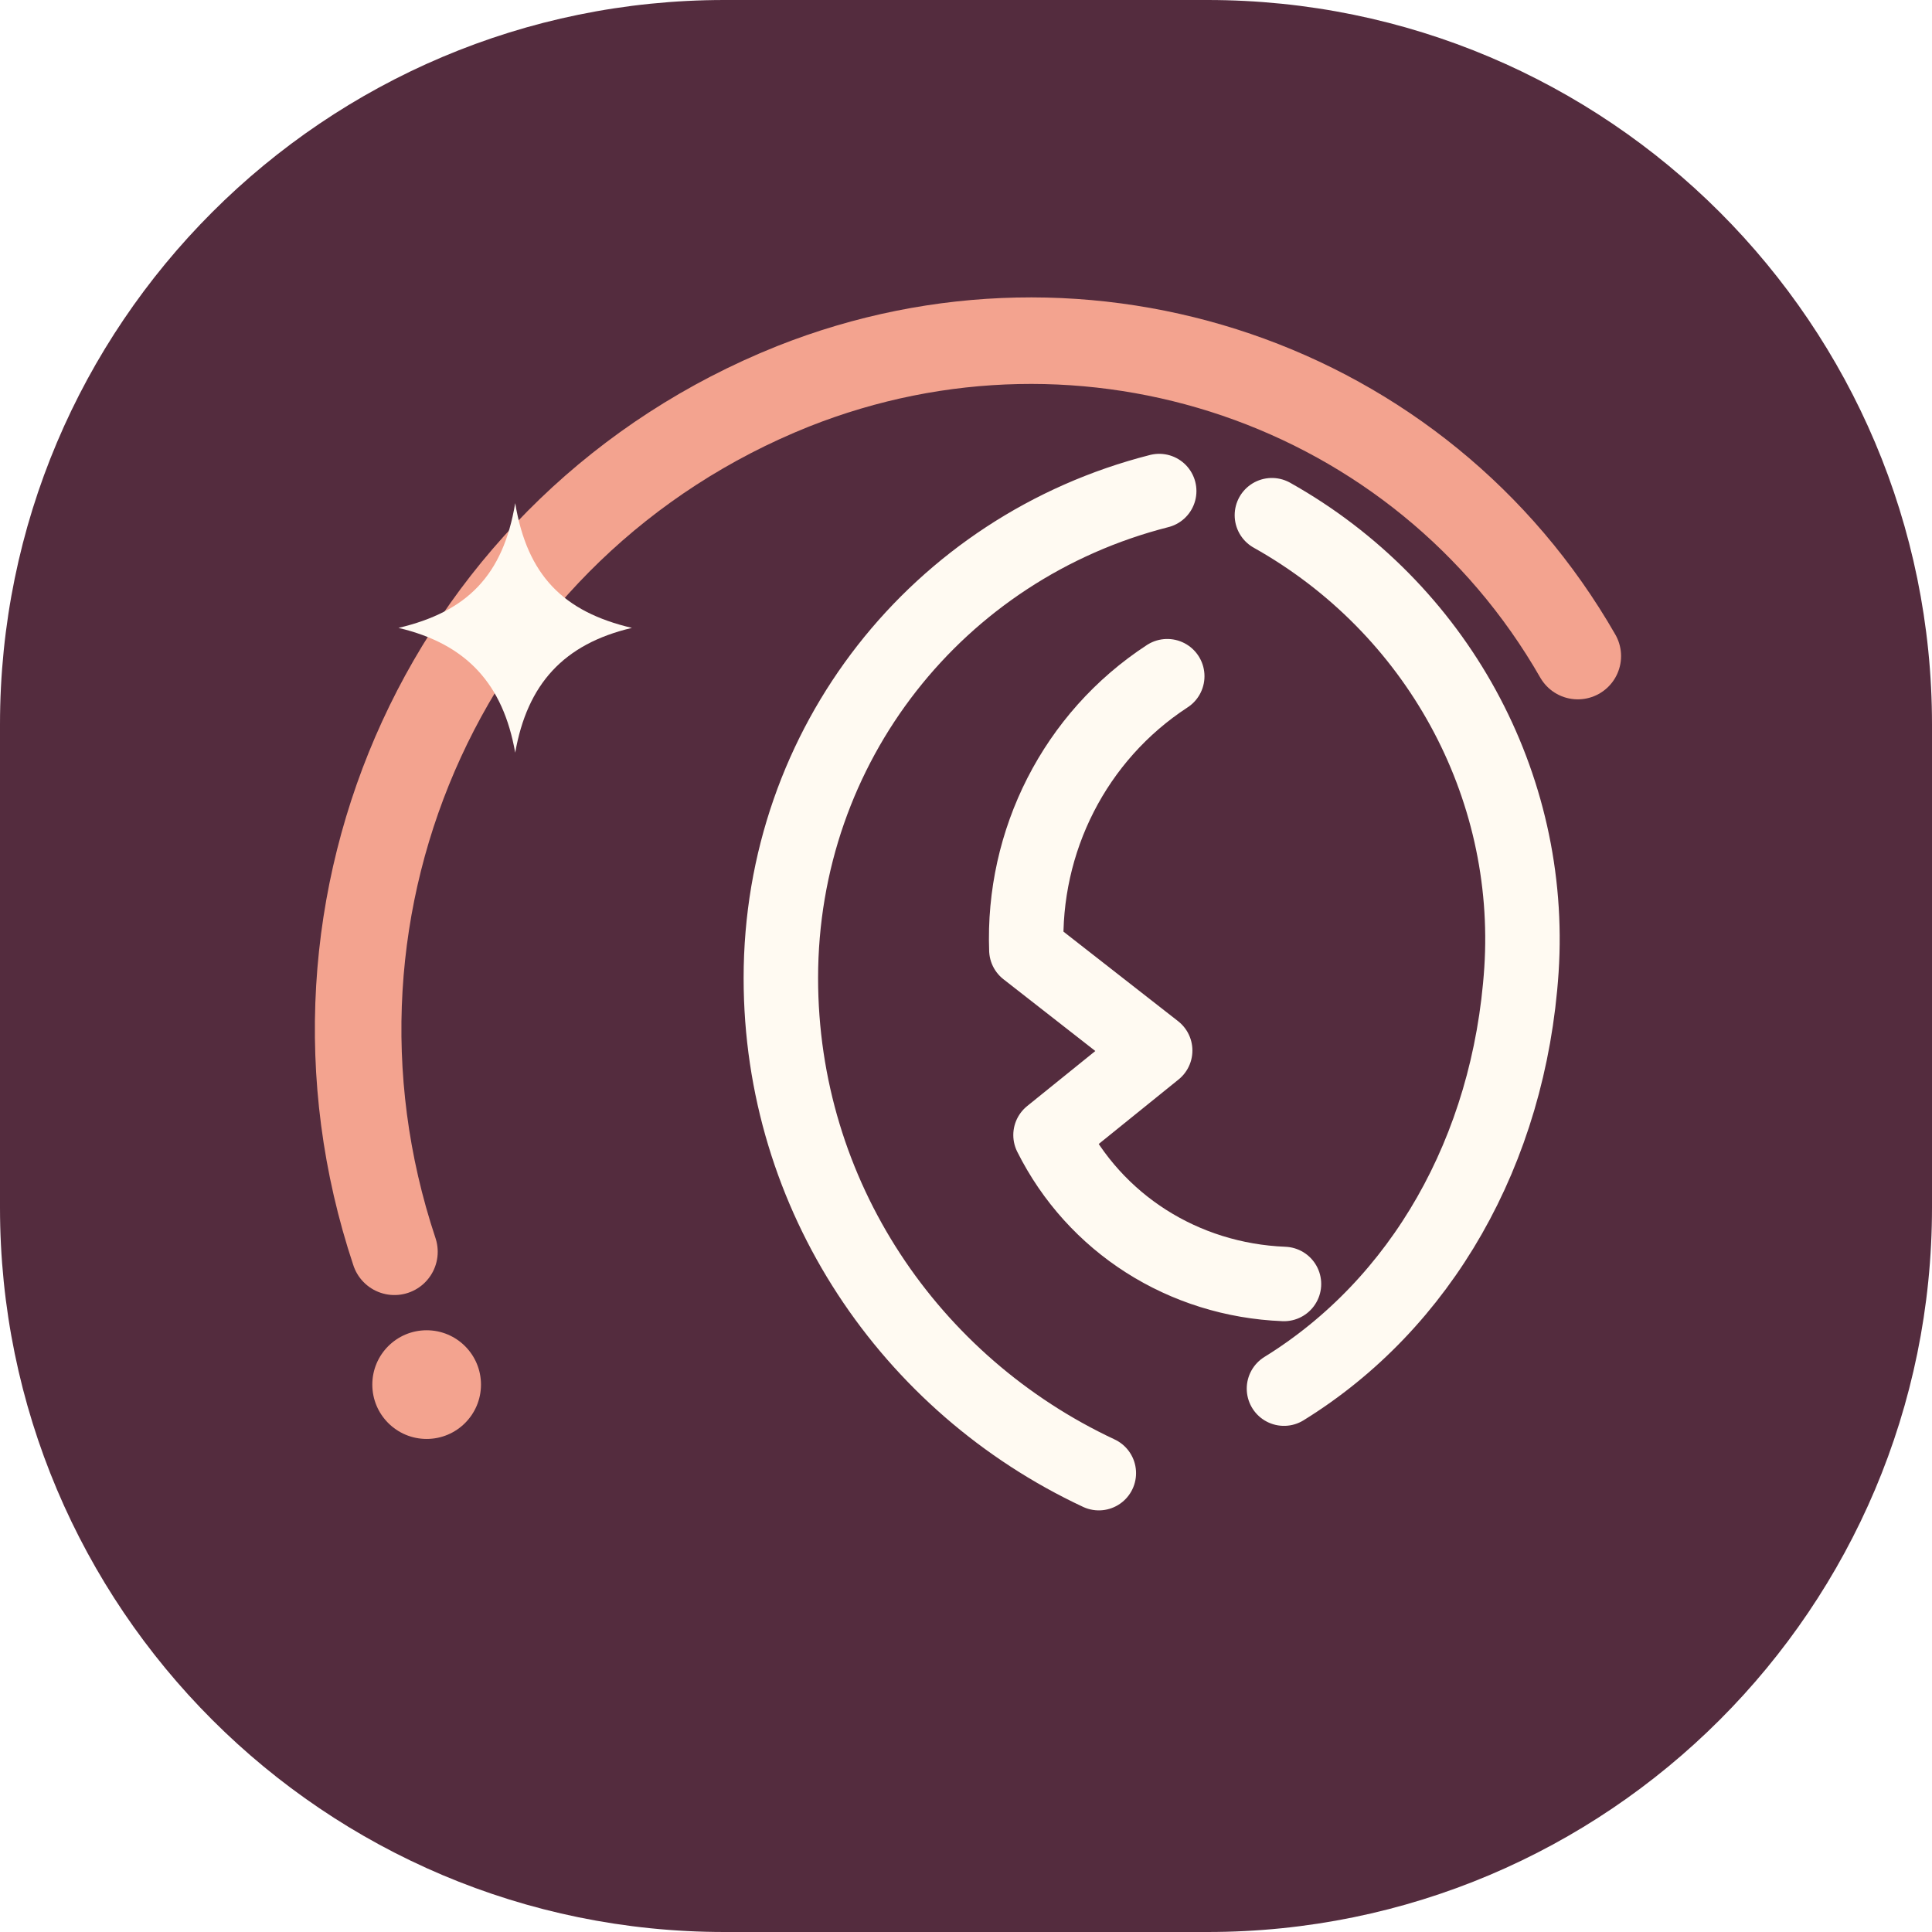
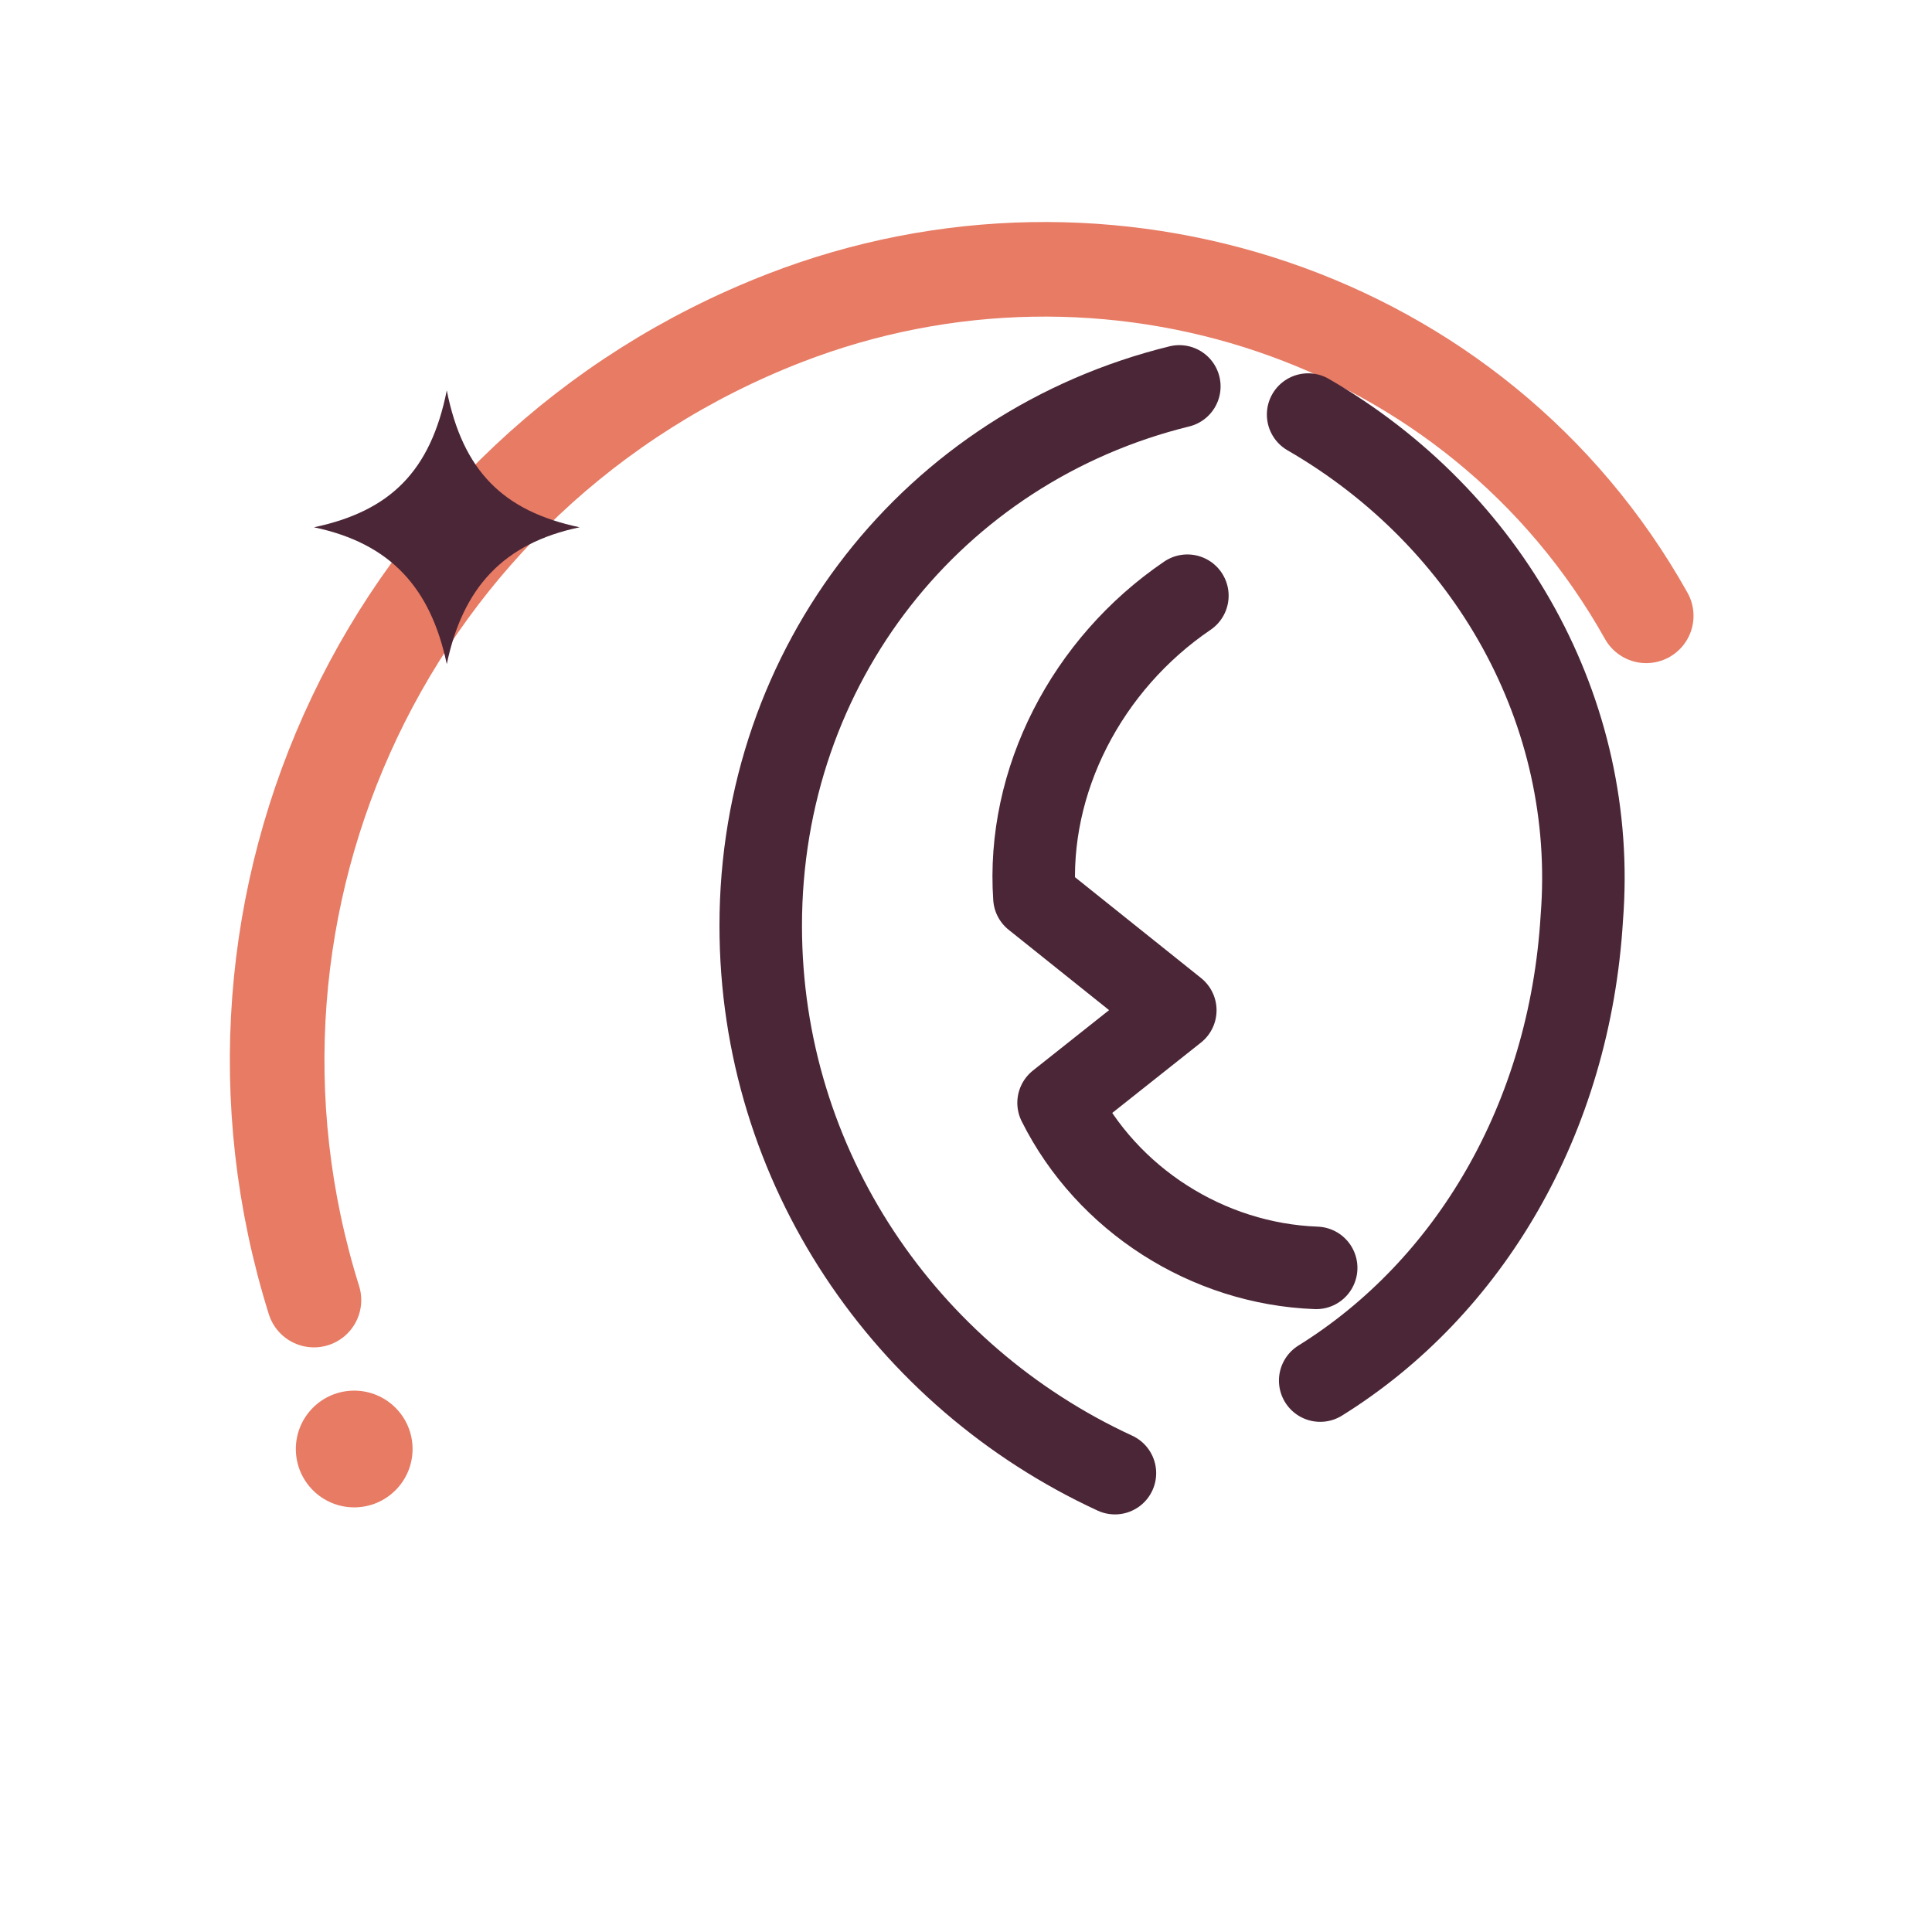
<svg xmlns="http://www.w3.org/2000/svg" viewBox="0 0 48 48">
-   <defs>
-     <radialGradient id="a" cx="0" cy="0" r="1" gradientTransform="translate(14 10) rotate(48) scale(50)">
-       <stop stop-color="#6c3a50" />
-       <stop offset=".46" stop-color="#4b2637" />
-       <stop offset="1" stop-color="#2f1420" />
-     </radialGradient>
-   </defs>
-   <rect width="48" height="48" rx="18" fill="url(#a)" />
-   <path d="M9.8 31.1C6.9 22.4 11.2 13 19.7 9.6c7.3-2.9 15.6-.1 19.5 6.7" fill="none" stroke="#f3a38f" stroke-width="2.15" stroke-linecap="round" />
-   <path d="M28.8 12.2c-5.5 1.4-9.4 6.3-9.4 12.1 0 5.4 3.2 10.1 7.9 12.3m4.3-23.8c4.1 2.3 6.5 6.7 6.2 11.3-.3 4.5-2.5 8.3-5.9 10.4M29 16.8c-2.3 1.5-3.6 4.1-3.5 6.8l3.2 2.5-2.6 2.1c1.1 2.2 3.3 3.6 5.8 3.7" fill="none" stroke="#fffaf2" stroke-width="1.85" stroke-linecap="round" stroke-linejoin="round" />
-   <path d="M12.8 12.5c.3 1.8 1.2 2.7 2.9 3.1-1.7.4-2.6 1.4-2.9 3.1-.3-1.7-1.2-2.7-2.9-3.1 1.7-.4 2.6-1.3 2.9-3.1Z" fill="#fffaf2" />
-   <circle cx="10.6" cy="34.4" r="1.35" fill="#f3a38f" />
+   <path d="M7.8 32.3C4.7 22.4 9.7 11.7 19.5 7.9c8-3.1 17.2-.1 21.4 7.4" fill="none" stroke="#e77b64" stroke-width="2.35" stroke-linecap="round" />
+   <path d="M29.3 9.6c-6.1 1.5-10.4 6.9-10.4 13.4 0 6 3.6 11.2 8.8 13.6m4.8-26.3c4.5 2.6 7.2 7.4 6.8 12.5-.3 5-2.8 9.2-6.5 11.5M29.5 14.8c-2.5 1.7-4 4.6-3.8 7.5l3.5 2.8-2.9 2.3c1.2 2.4 3.7 4 6.4 4.1" fill="none" stroke="#4b2637" stroke-width="2.05" stroke-linecap="round" stroke-linejoin="round" />
+   <path d="M11.1 9.7c.4 2 1.4 3 3.3 3.4-1.9.4-2.9 1.5-3.3 3.4-.4-1.9-1.4-3-3.3-3.4 1.9-.4 2.9-1.4 3.3-3.4Z" fill="#4b2637" />
+   <circle cx="8.8" cy="36" r="1.45" fill="#e77b64" />
</svg>
